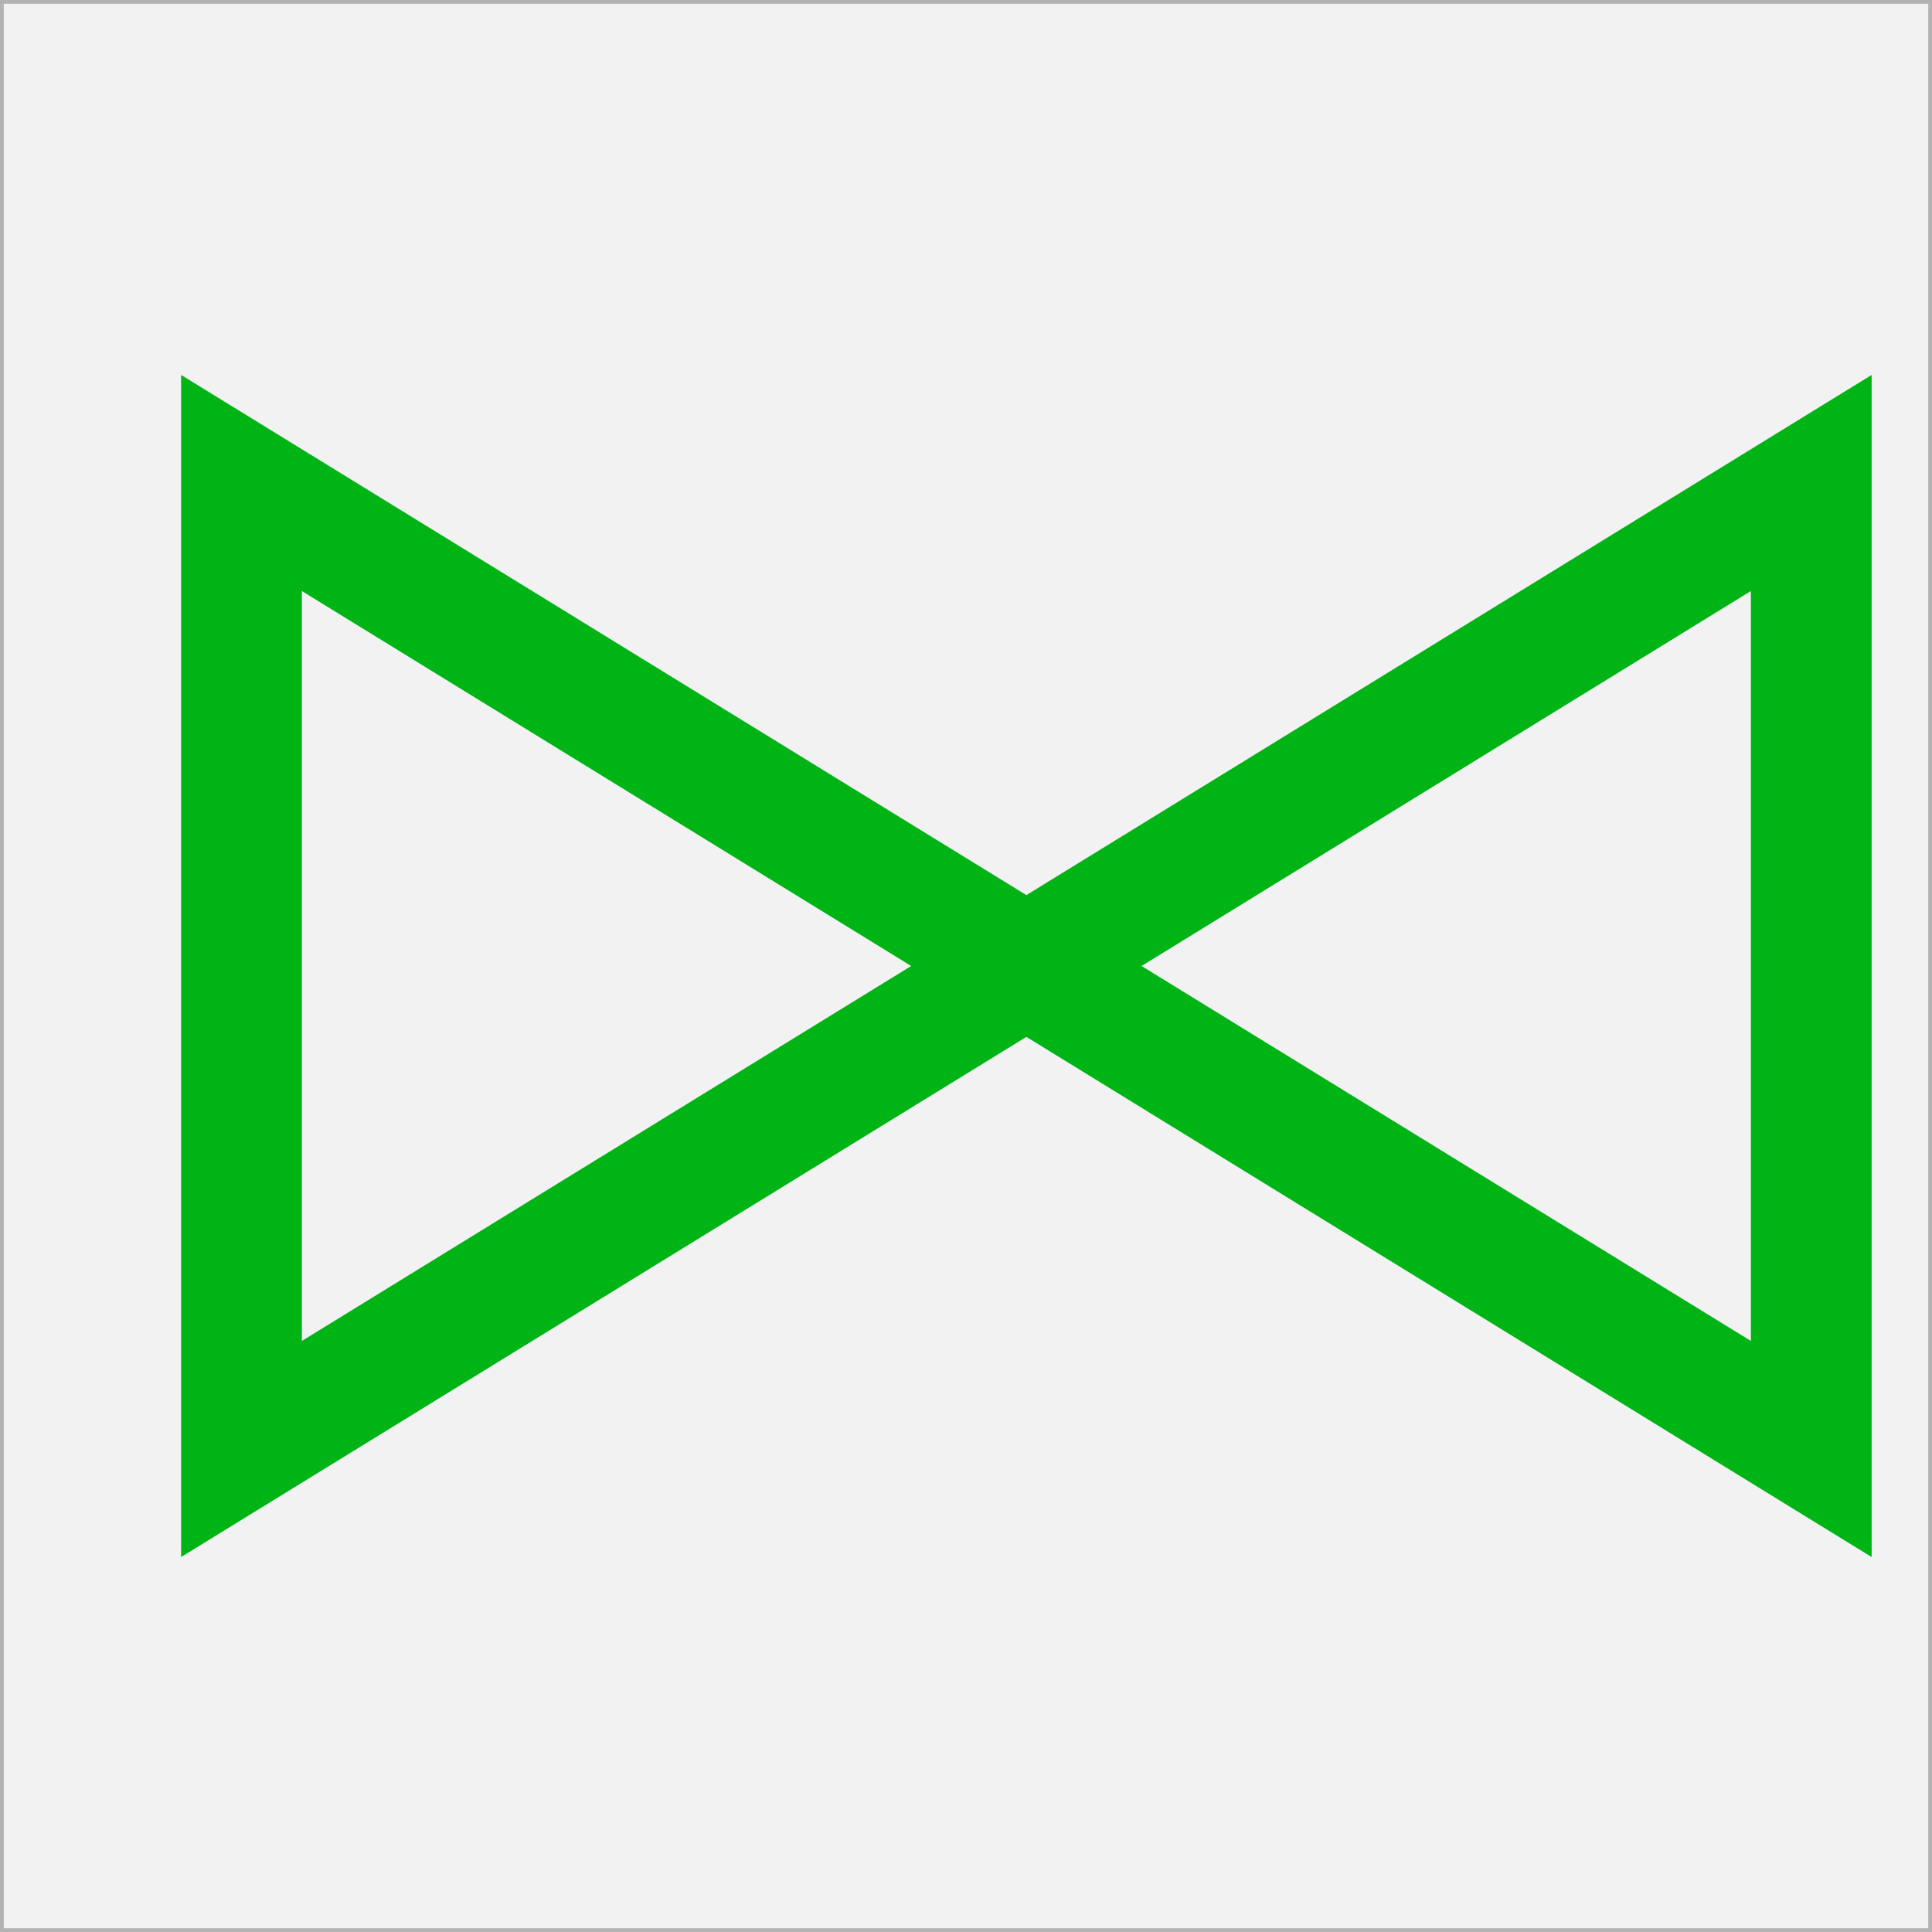
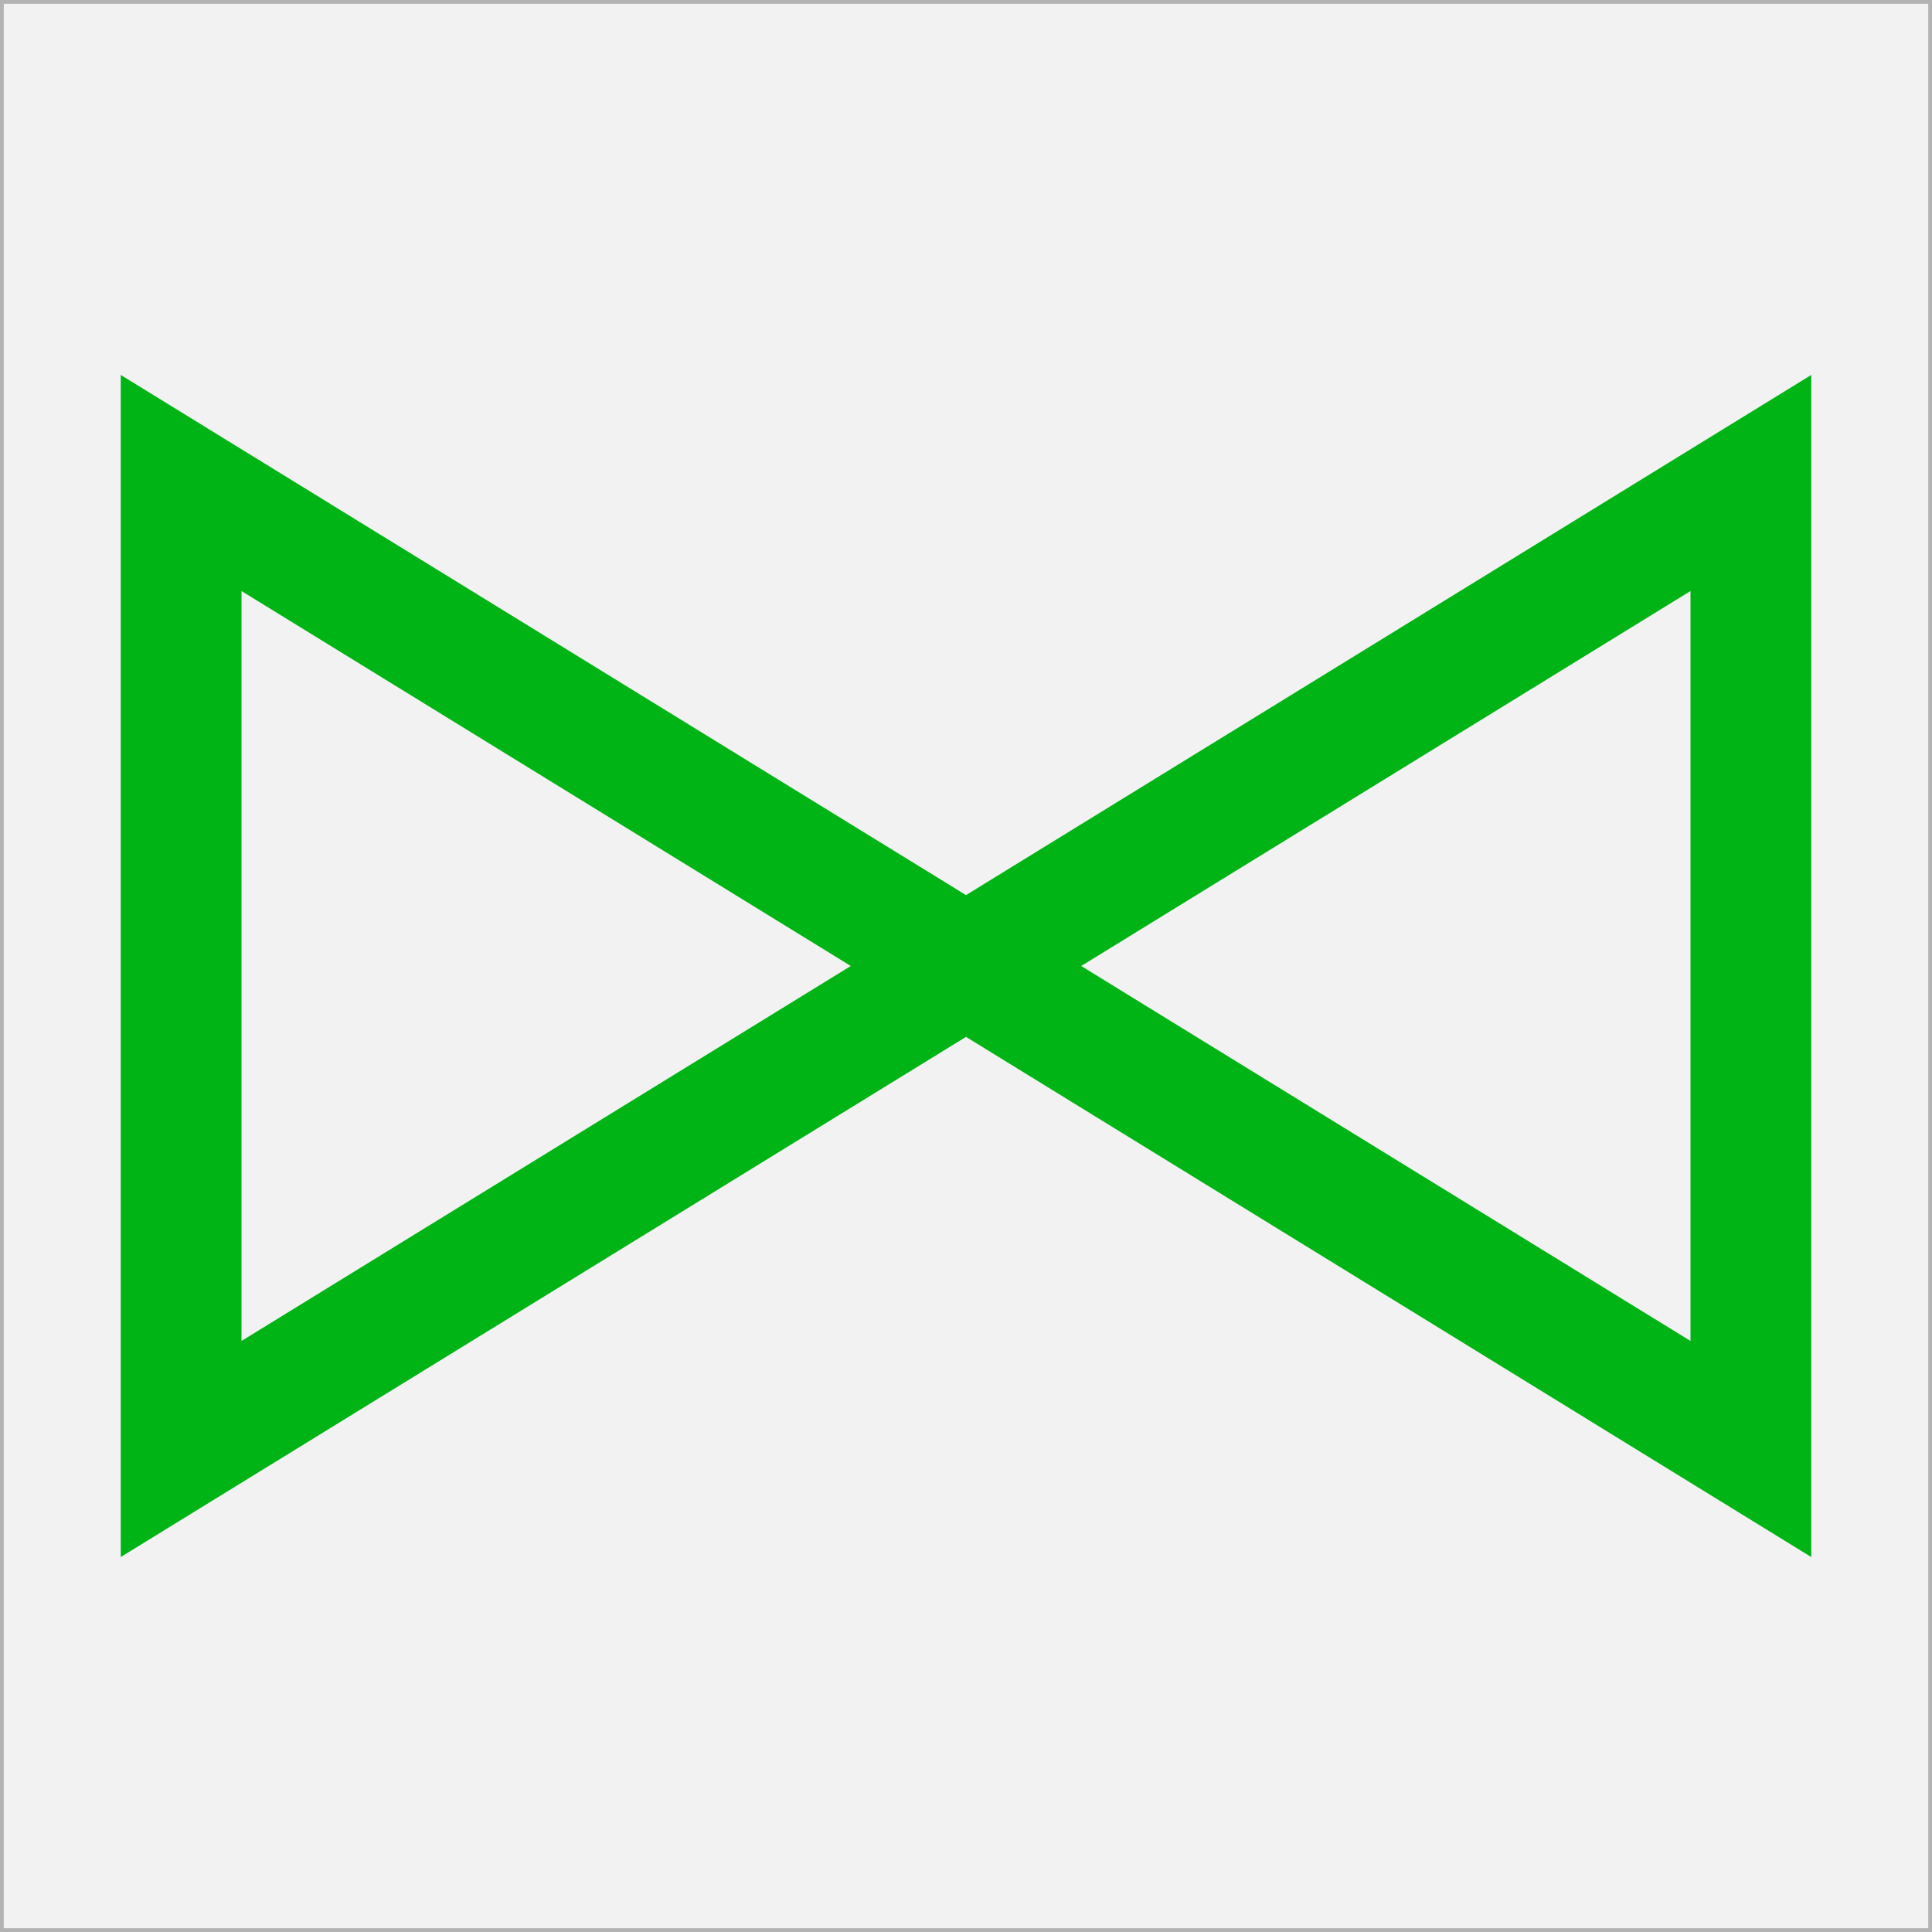
<svg xmlns="http://www.w3.org/2000/svg" width="64" height="64" id="svg2" version="1.1">
  <defs id="defs4" />
  <g id="layer2" style="display:inline">
    <rect style="fill:#f2f2f2;fill-opacity:1;fill-rule:evenodd;stroke:#b3b3b3;stroke-width:0.25;stroke-linecap:square;stroke-linejoin:miter;stroke-miterlimit:0;stroke-opacity:1;stroke-dasharray:none" id="rect3767" width="64" height="64" x="0" y="0" rx="0" />
  </g>
  <g id="layer1" transform="translate(0,-988.3622)">
-     <path style="fill:none;stroke:#00b416;stroke-width:4;stroke-linecap:butt;stroke-linejoin:miter;stroke-miterlimit:4;stroke-opacity:1;stroke-dasharray:none" d="m 8,1004.362 0,32 52,-32 0,32 z" id="path4627" />
+     <path style="fill:none;stroke:#00b416;stroke-width:4;stroke-linecap:butt;stroke-linejoin:miter;stroke-miterlimit:4;stroke-dasharray:none;stroke-opacity:1" d="m 6,1004.362 0,32 52,-32 0,32 z" id="path4627" />
  </g>
</svg>
